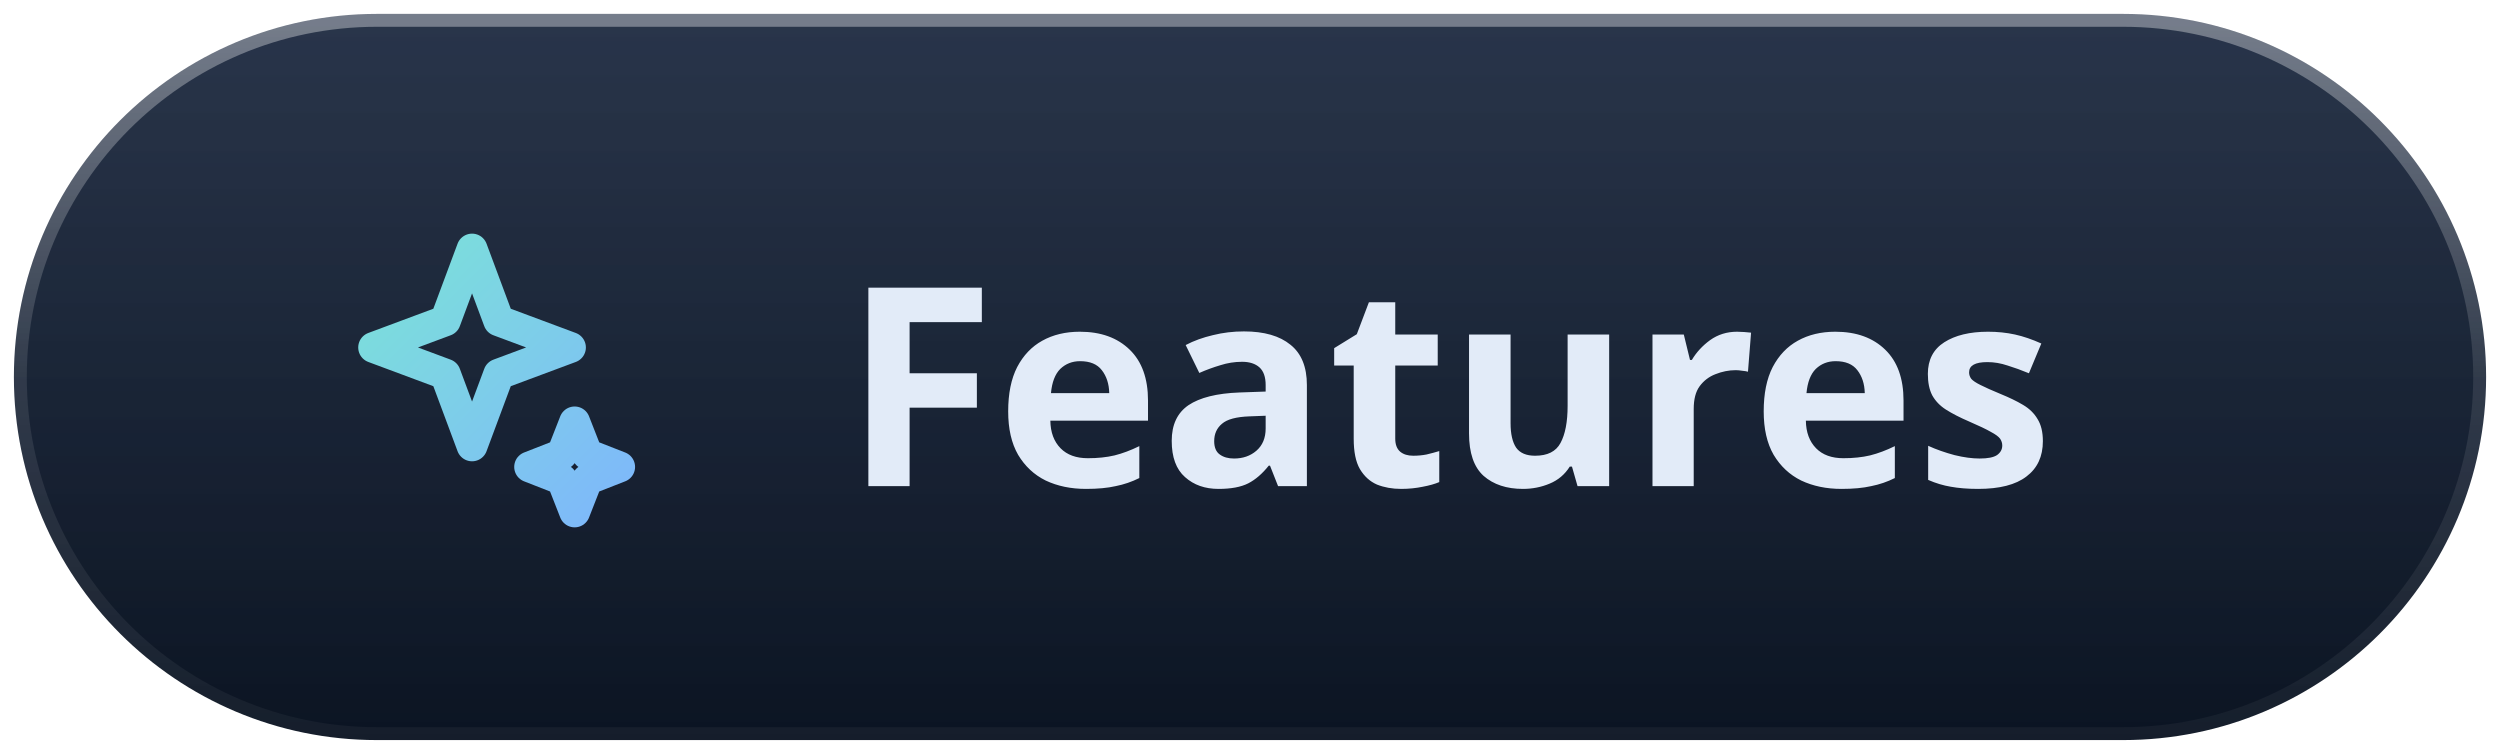
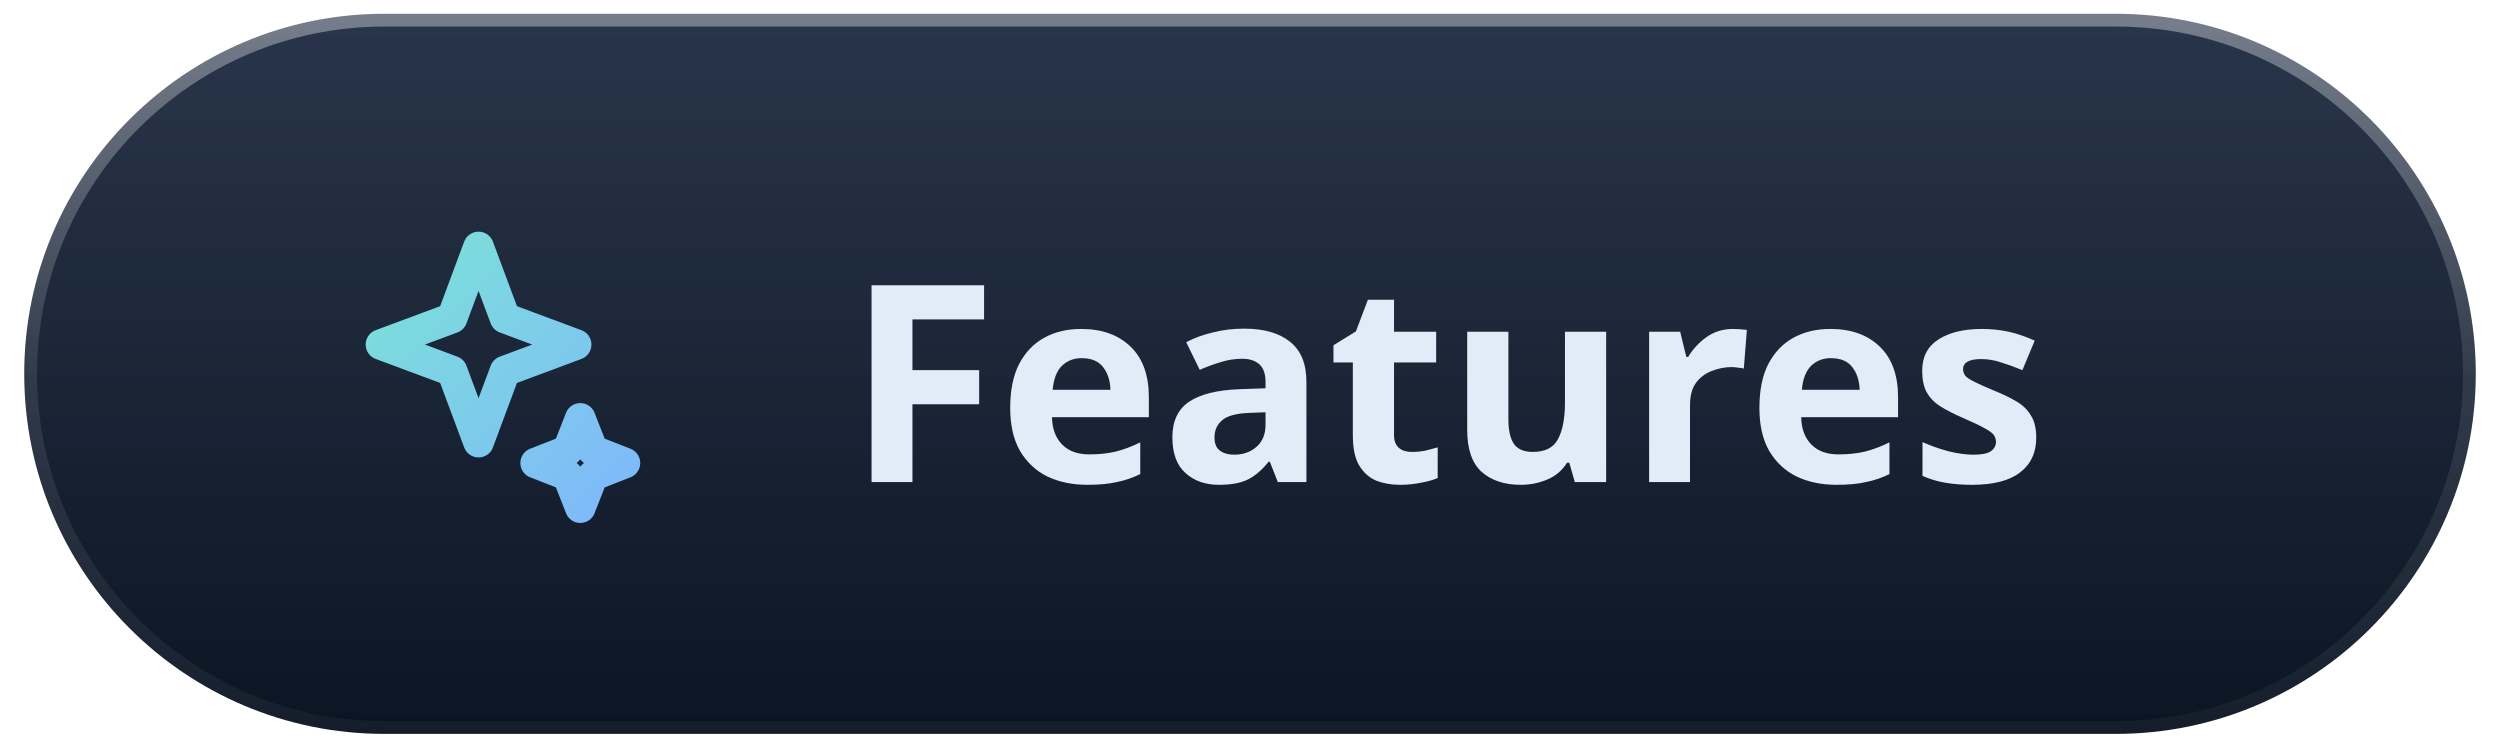
- <svg xmlns="http://www.w3.org/2000/svg" width="126" height="38" viewBox="0 0 126 38" role="img" aria-label="Features">
+ <svg xmlns="http://www.w3.org/2000/svg" width="107" height="32" viewBox="0 0 126 38" role="img" aria-label="Features">
  <defs>
    <linearGradient id="pill" x1="0" y1="0" x2="0" y2="1">
      <stop offset="0" stop-color="#18253c" />
      <stop offset="1" stop-color="#0b1422" />
    </linearGradient>
    <linearGradient id="edge" x1="0" y1="0" x2="0" y2="1">
      <stop offset="0" stop-color="#ffffff" stop-opacity=".36" />
      <stop offset=".5" stop-color="#ffffff" stop-opacity=".10" />
      <stop offset="1" stop-color="#ffffff" stop-opacity=".04" />
    </linearGradient>
    <linearGradient id="ink" gradientUnits="userSpaceOnUse" x1="0" y1="0" x2="24" y2="24">
      <stop offset="0" stop-color="#7bead2" />
      <stop offset="1" stop-color="#7fb2ff" />
    </linearGradient>
    <linearGradient id="top" x1="0" y1="0" x2="0" y2="1">
      <stop offset="0" stop-color="#ffffff" stop-opacity=".075" />
      <stop offset="1" stop-color="#ffffff" stop-opacity="0" />
    </linearGradient>
  </defs>
  <rect x=".7" y=".7" width="124.6" height="36.6" rx="18.3" fill="url(#pill)" />
  <rect x=".7" y=".7" width="124.6" height="36.6" rx="18.3" fill="url(#top)" />
  <rect x=".7" y=".7" width="124.6" height="36.6" rx="18.3" fill="none" stroke="url(#edge)" stroke-width="1.3" />
  <g transform="translate(16,10.5) scale(0.7083)" fill="none" stroke="url(#ink)" stroke-width="2.2" stroke-linecap="round" stroke-linejoin="round">
    <path d="M11 2.9l1.9 5.1 5.1 1.9-5.1 1.9-1.9 5.1-1.9-5.1-5.1-1.9 5.1-1.9z" />
    <path d="M18.3 15.2l.9 2.3 2.3.9-2.3.9-.9 2.3-.9-2.3-2.3-.9 2.3-.9z" />
  </g>
  <text x="42.5" y="24.5" font-family="&quot;Segoe UI&quot;,system-ui,sans-serif" font-size="14" font-weight="700" fill="#e2ebf8">Features</text>
</svg>
